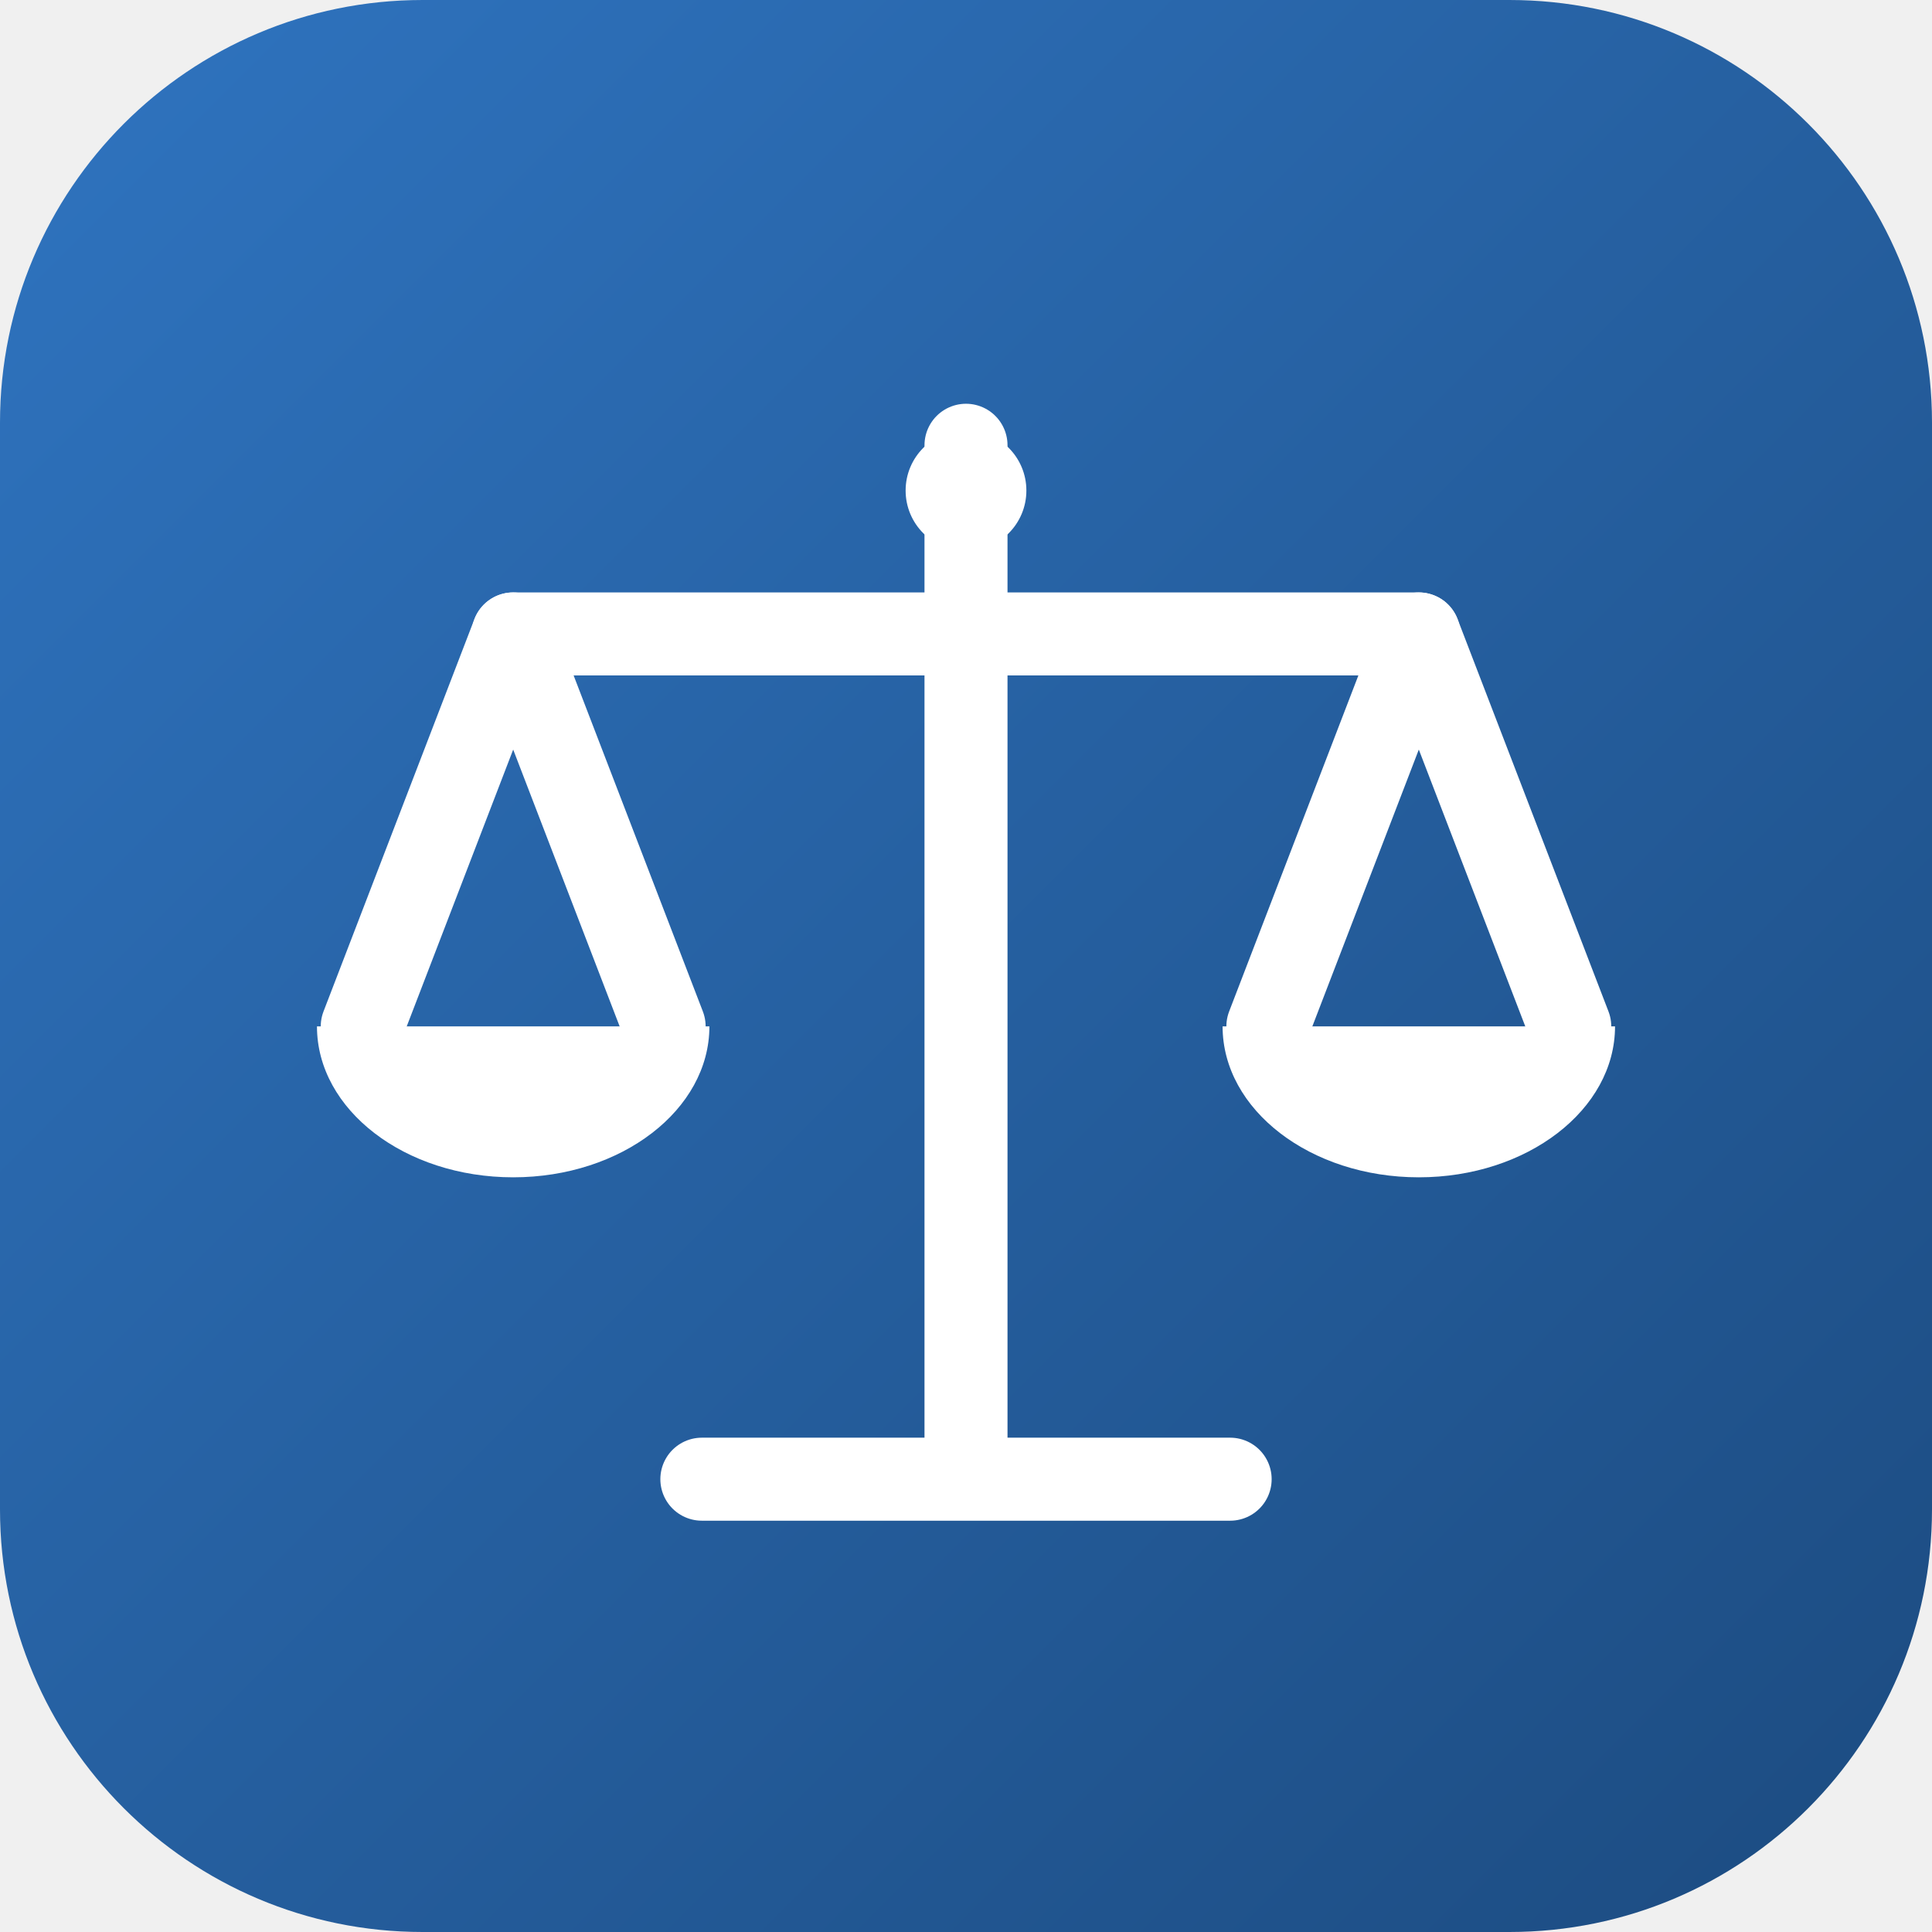
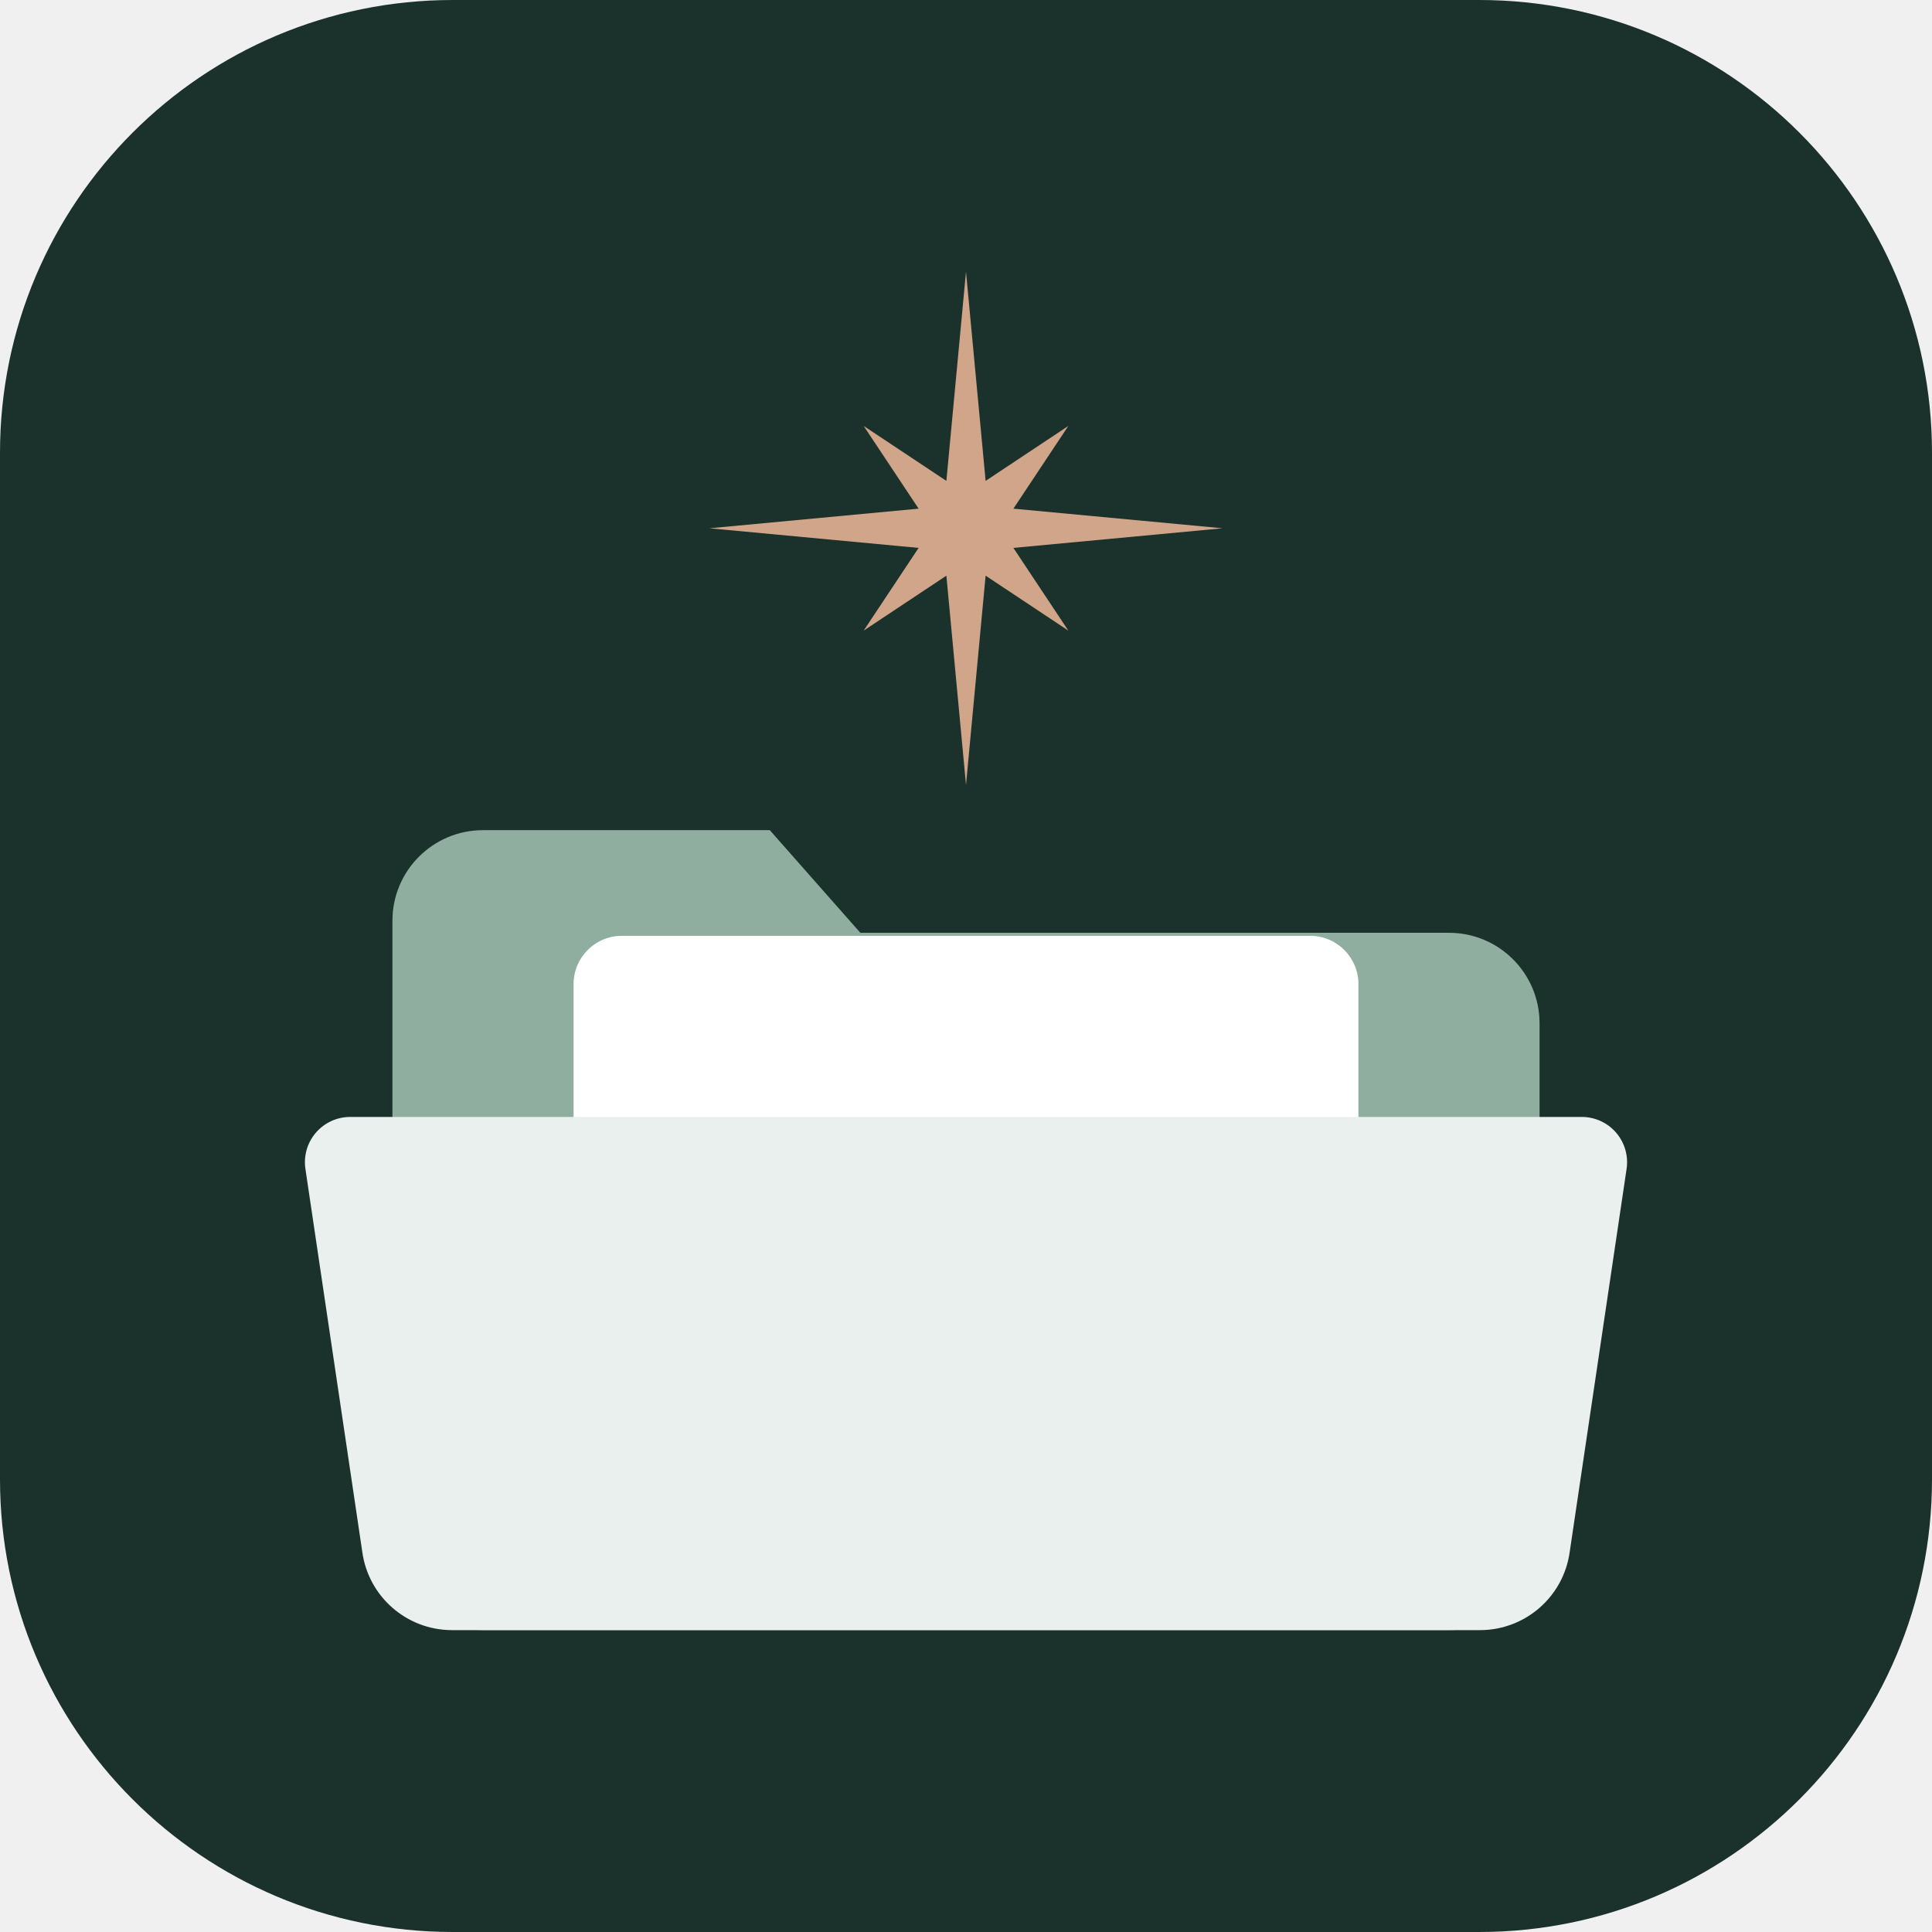
- <svg xmlns="http://www.w3.org/2000/svg" viewBox="0 0 512 512">
-   <defs>
-     <linearGradient id="f" x1="0" y1="0" x2="1" y2="1">
-       <stop offset="0" stop-color="#2f74c0" />
-       <stop offset="1" stop-color="#1c4b80" />
-     </linearGradient>
-   </defs>
-   <rect width="512" height="512" rx="112" fill="url(#f)" />
-   <g fill="none" stroke="#fff" stroke-width="22" stroke-linecap="round" stroke-linejoin="round">
-     <path d="M256 118 V386" />
-     <path d="M186 392 H326" />
-     <path d="M136 168 H376" />
-     <circle cx="256" cy="130" r="16" fill="#fff" stroke="none" />
-     <path d="M136 168 L96 272 M136 168 L176 272" />
-     <path d="M376 168 L336 272 M376 168 L416 272" />
-   </g>
-   <path d="M84 272 H188 A52 40 0 0 1 84 272 Z" fill="#fff" />
-   <path d="M324 272 H428 A52 40 0 0 1 324 272 Z" fill="#fff" />
+ <svg xmlns="http://www.w3.org/2000/svg" viewBox="0 0 64 64">
+   <rect width="64" height="64" rx="15" fill="#1b312b" />
+   <path d="M13 30.5a3 3 0 0 1 3-3h9.5l3 3.4H48a3 3 0 0 1 3 3V51a3 3 0 0 1-3 3H16a3 3 0 0 1-3-3Z" fill="#8fae9f" />
+   <rect x="19" y="31" width="26" height="12" rx="1.6" fill="#ffffff" />
+   <path d="M11.6 37h40.8a1.5 1.5 0 0 1 1.48 1.74L52 51.4a3 3 0 0 1-2.96 2.6H14.96A3 3 0 0 1 12 51.4l-1.88-12.66A1.5 1.5 0 0 1 11.6 37Z" fill="#eaf0ee" />
+   <polygon points="32,9 32.65,15.93 35.39,14.11 33.57,16.85 40.5,17.5 33.57,18.15 35.39,20.89 32.65,19.07 32,26 31.35,19.07 28.61,20.89 30.43,18.15 23.5,17.5 30.43,16.85 28.61,14.11 31.35,15.93" fill="#d0a589" />
</svg>
